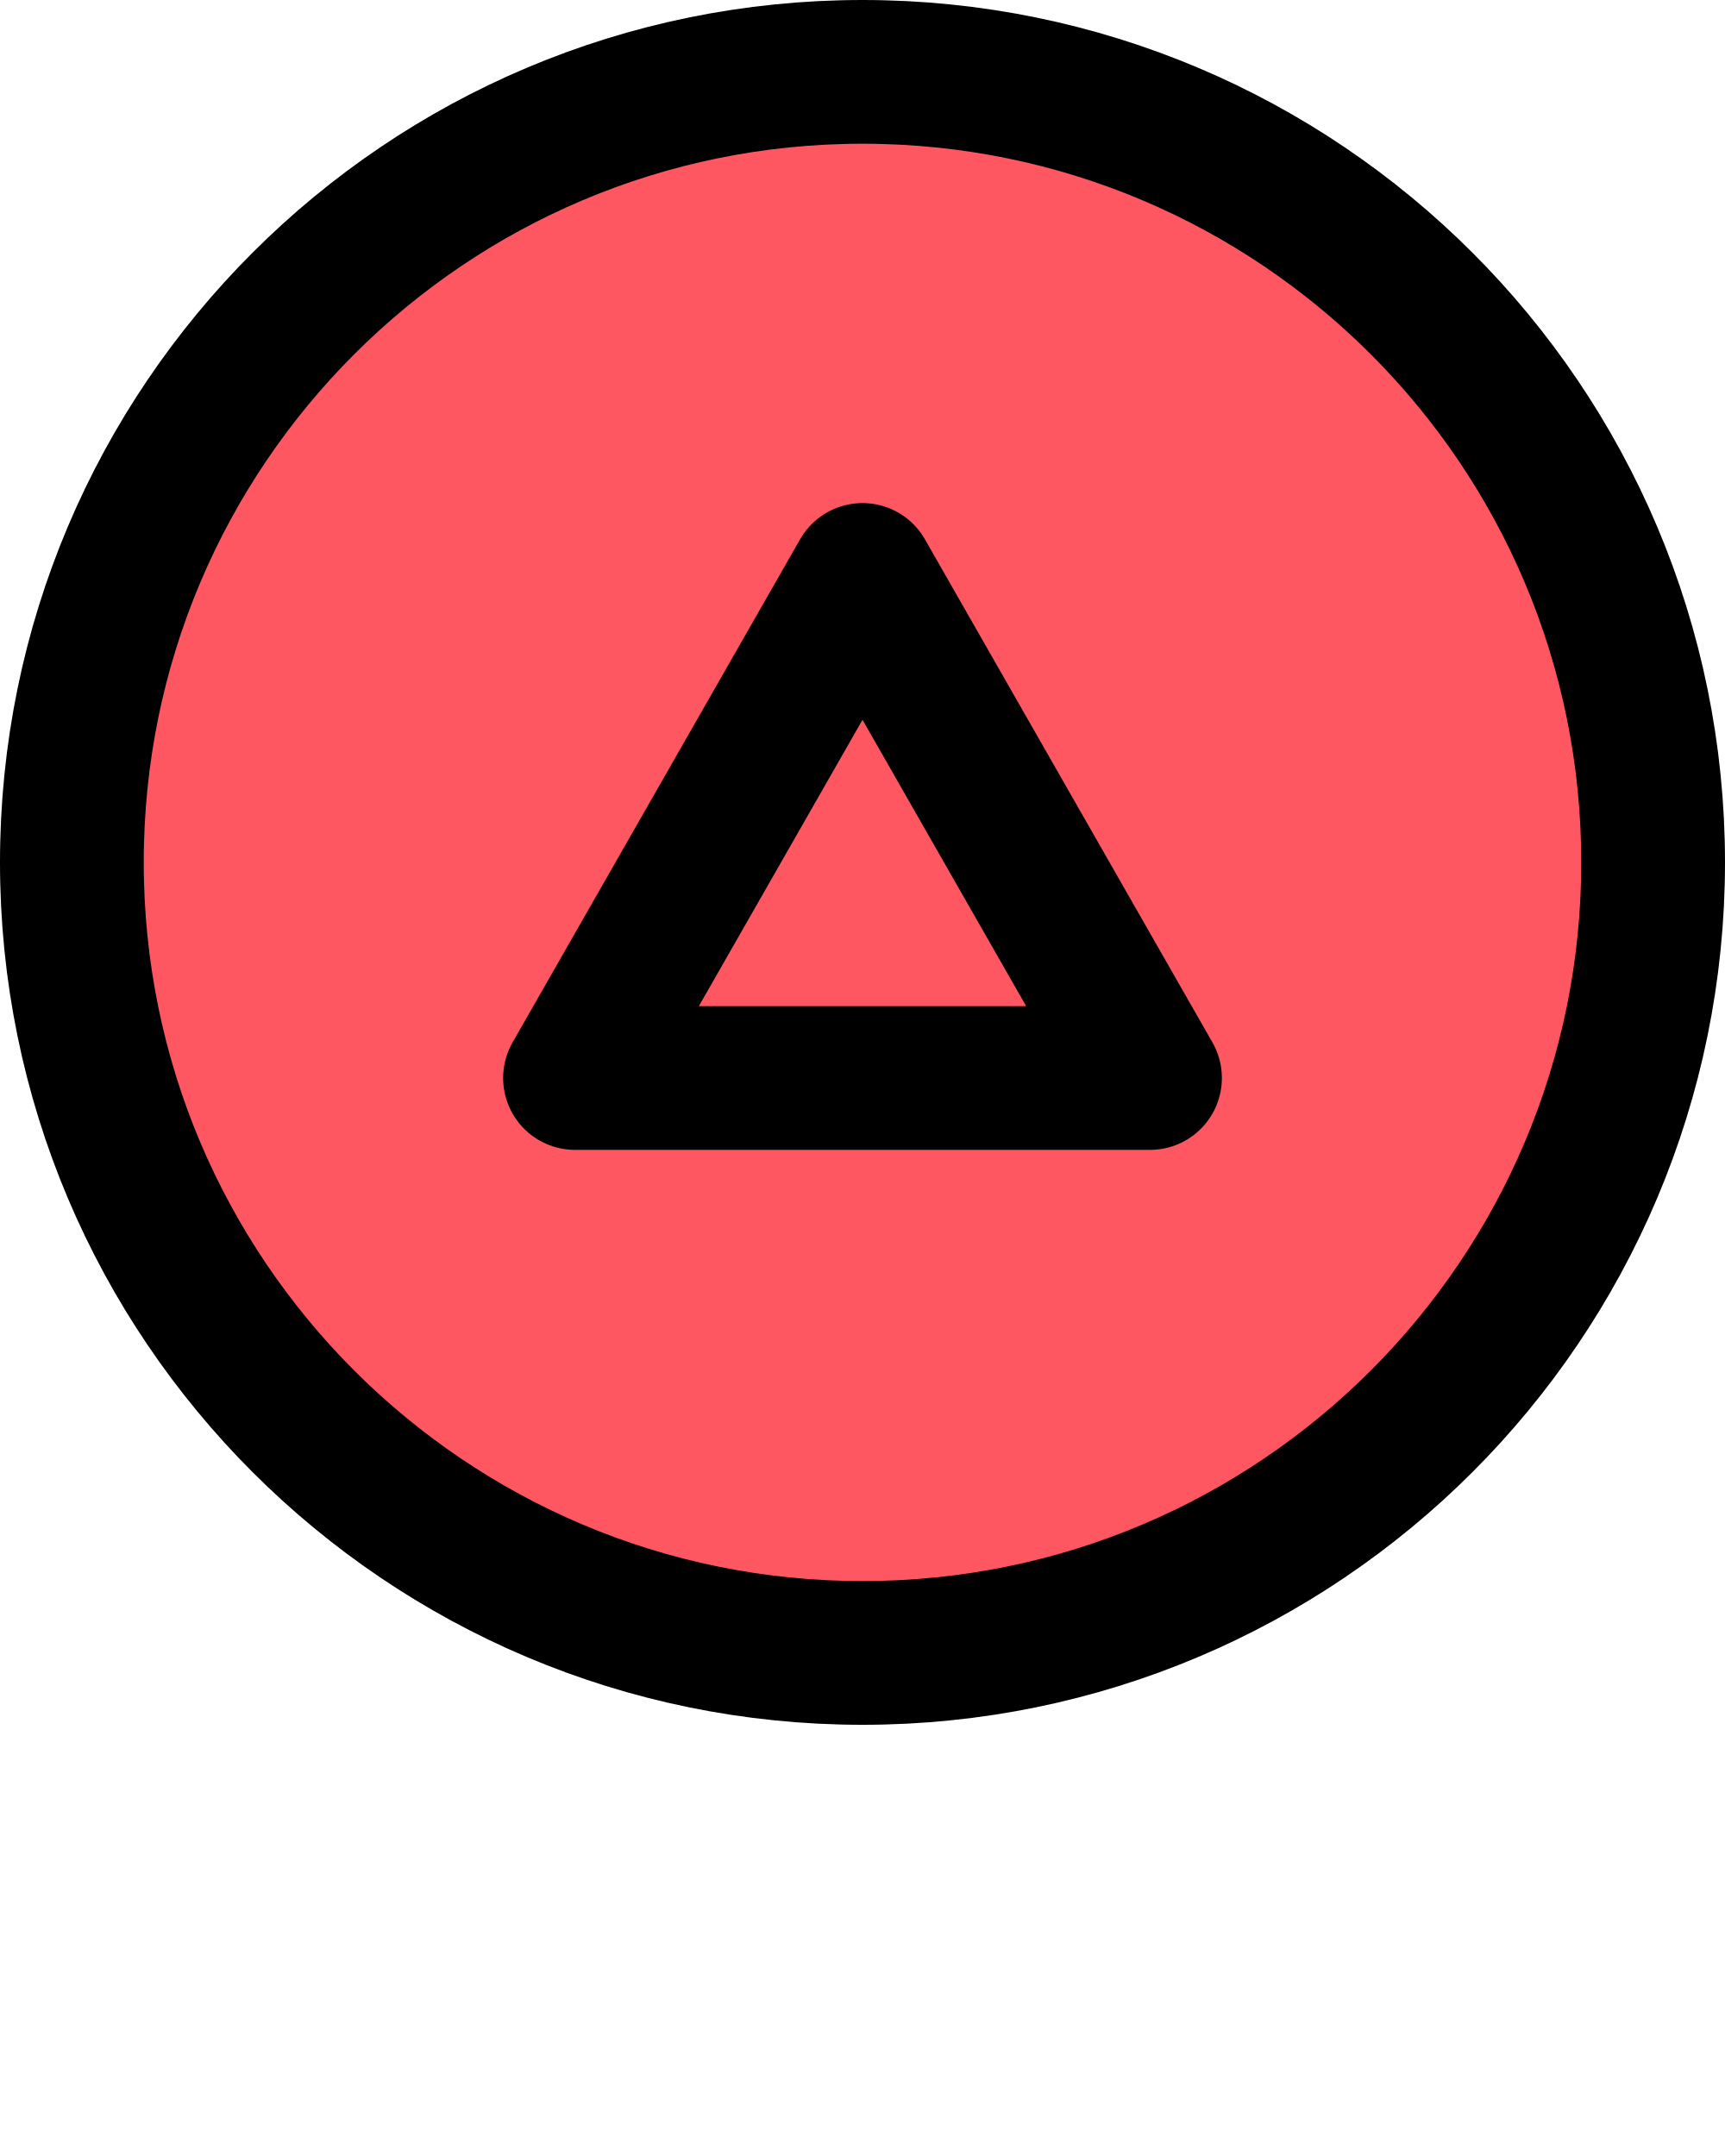
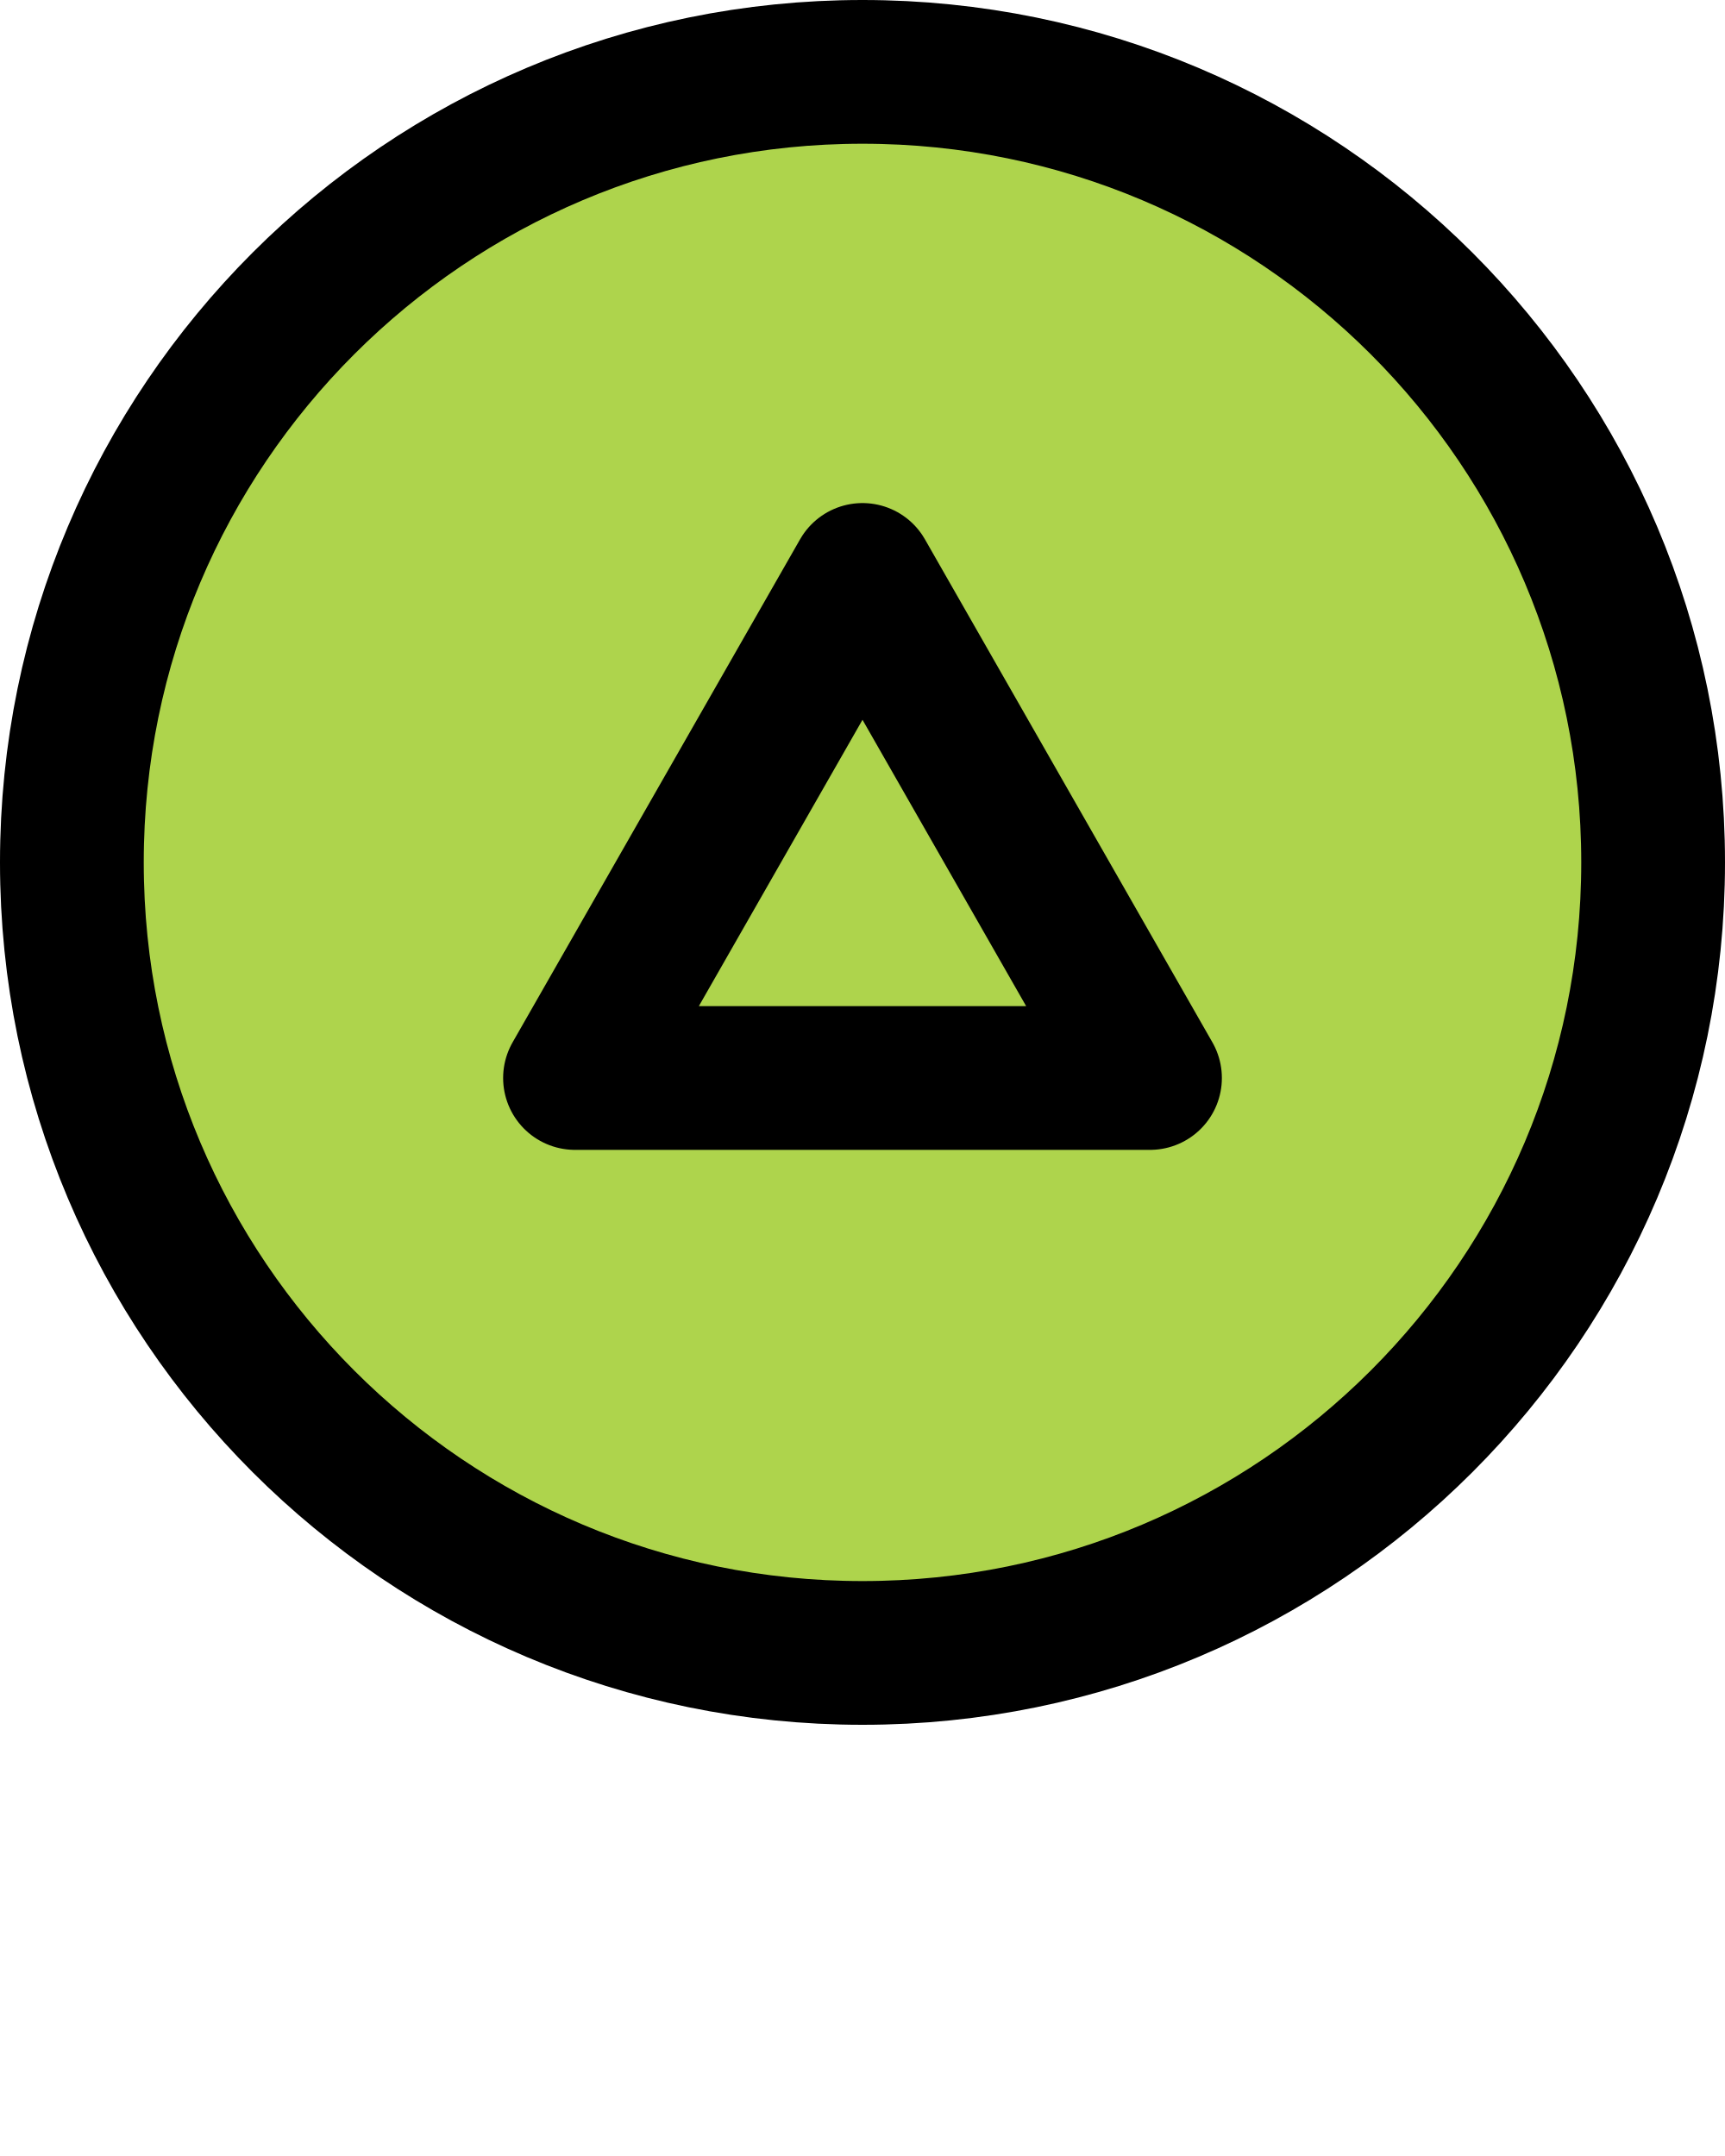
<svg xmlns="http://www.w3.org/2000/svg" viewBox="0 0 24 30" version="1.1" x="0px" y="0px">
-   <g stroke="nonzero" stroke-width="1" fill="#FF5762" fill-rule="evenodd">
+   <g stroke="nonzero" stroke-width="1" fill="#aed44c" fill-rule="evenodd">
    <g transform="translate(-407, -828)" stroke="#000000" stroke-width="2">
      <g transform="translate(408, 829)">
        <path d="M22,11 L22,11 C22,17.075 17.075,22 11,22 C4.925,22 0,17.075 0,11 C0,4.925 4.925,0 11,0 C17.075,0 22,4.925 22,11 L22,11 Z" />
        <polygon stroke-linecap="round" stroke-linejoin="round" points="11 7 15 14 7 14" />
      </g>
    </g>
  </g>
-   <text x="0" y="39" fill="#4756df" font-size="5px" font-weight="bold" font-family="'Helvetica Neue', Helvetica, Arial-Unicode, Arial, Sans-serif">Created by Ben Davis</text>
-   <text x="0" y="44" fill="#4756df" font-size="5px" font-weight="bold" font-family="'Helvetica Neue', Helvetica, Arial-Unicode, Arial, Sans-serif">from the Noun Project</text>
+   <text x="0" y="39" fill="#aed44c" font-size="5px" font-weight="bold" font-family="'Helvetica Neue', Helvetica, Arial-Unicode, Arial, Sans-serif">Created by Ben Davis</text>
+   <text x="0" y="44" fill="#aed44c" font-size="5px" font-weight="bold" font-family="'Helvetica Neue', Helvetica, Arial-Unicode, Arial, Sans-serif">from the Noun Project</text>
</svg>
